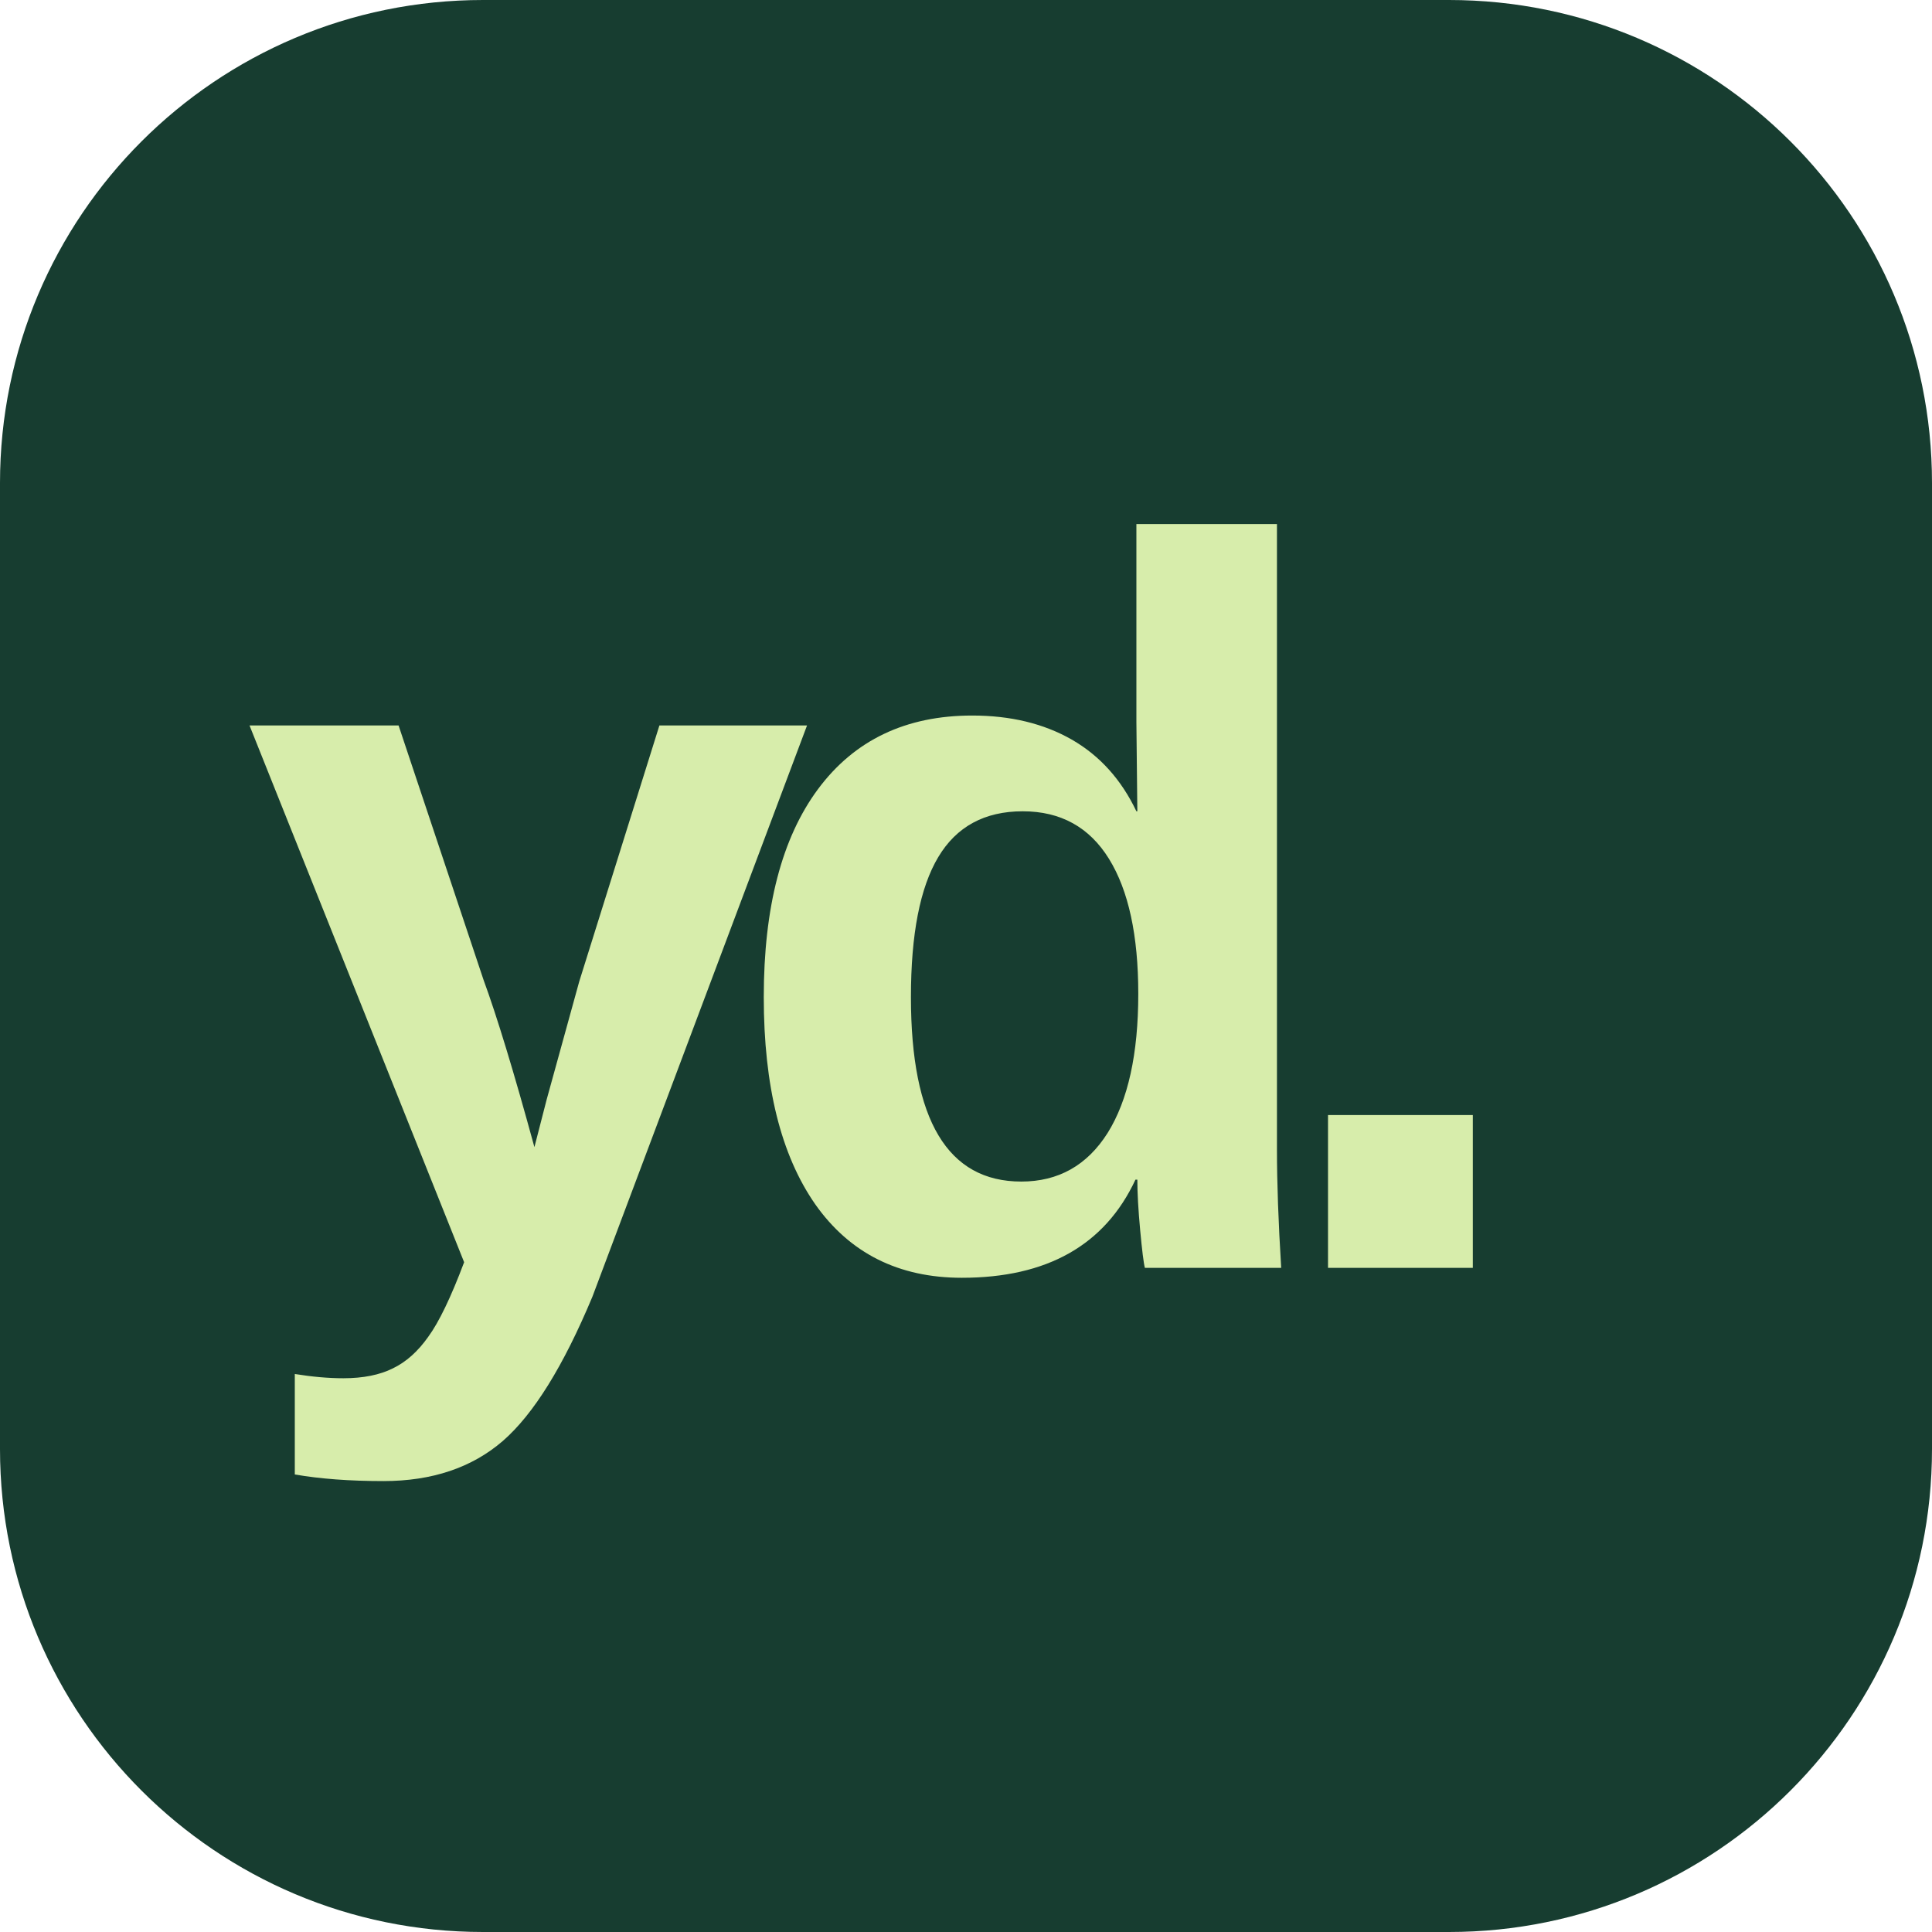
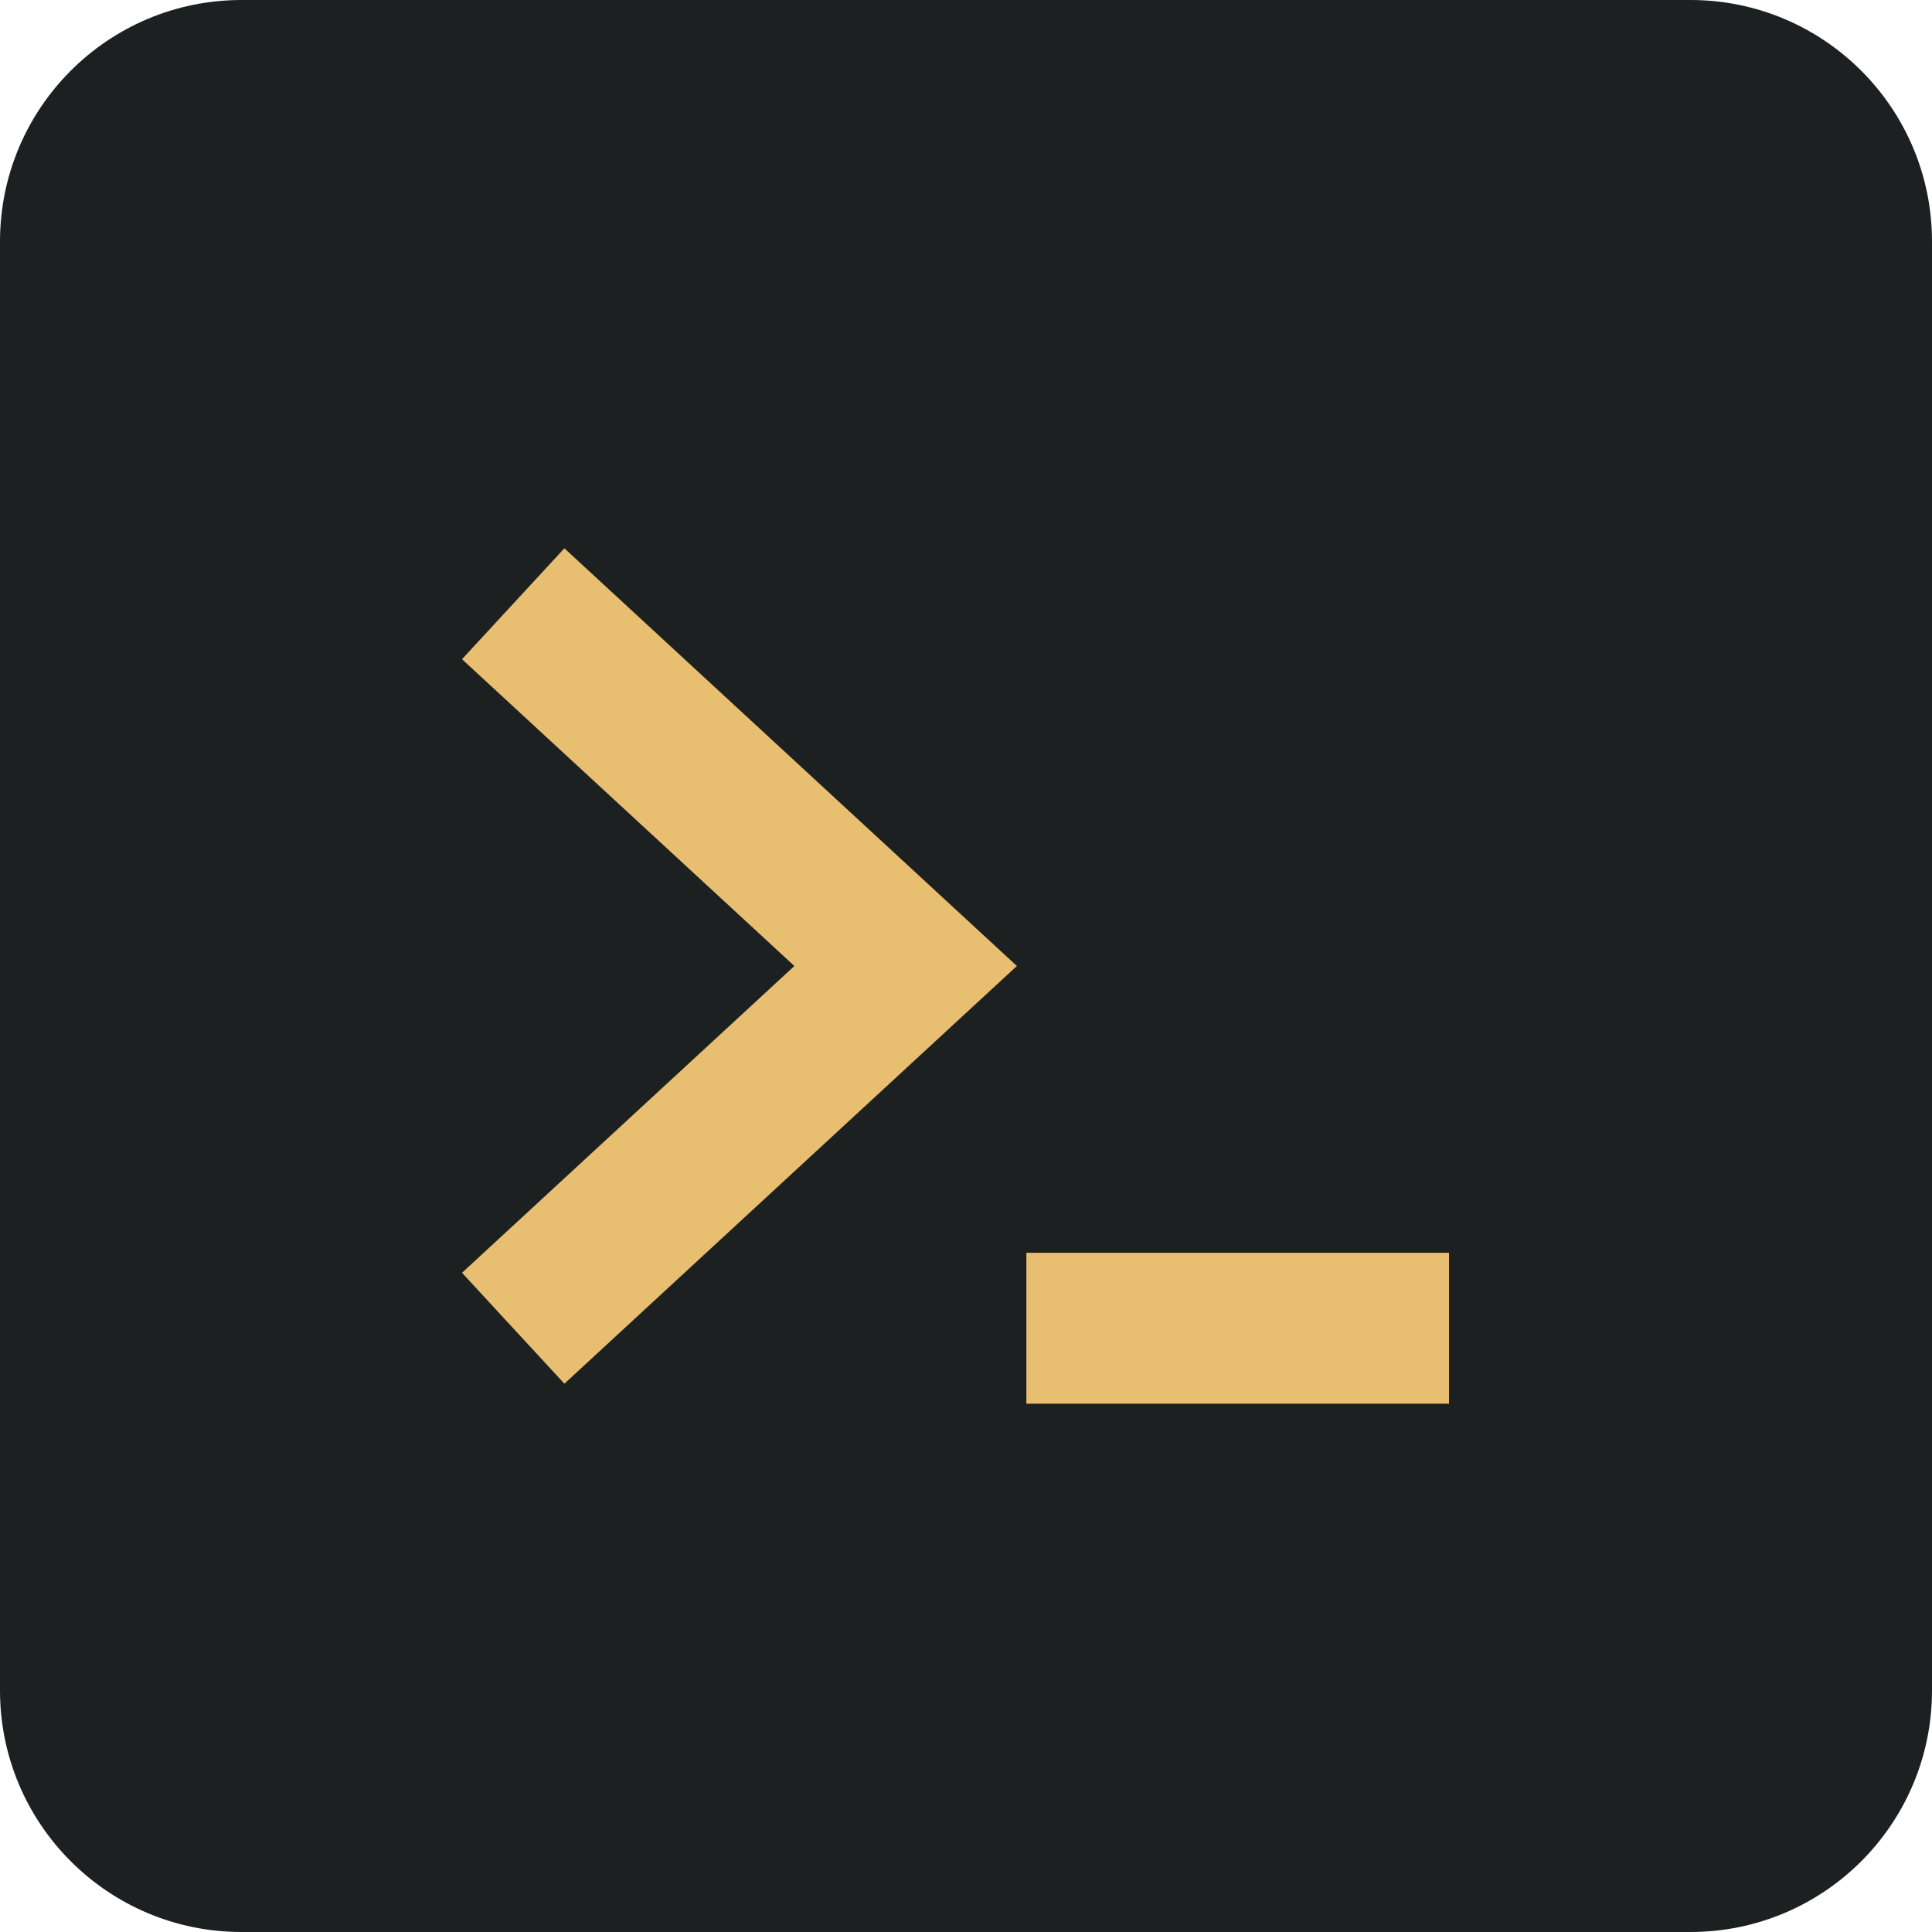
<svg xmlns="http://www.w3.org/2000/svg" viewBox="0 0 64 64">
-   <rect width="64" height="64" rx="16" fill="#173d30" />
-   <text x="8" y="42" fill="#d7edab" font-family="Arial,sans-serif" font-size="34" font-weight="bold" letter-spacing="-3">yd.</text>
+   <rect width="64" height="64" rx="8" fill="#1d2021" />
+   <path d="m17 20 13 12-13 12" fill="none" stroke="#e8be70" stroke-width="5" />
+   <path d="M34 44h14" stroke="#e8be70" stroke-width="5" />
</svg>
